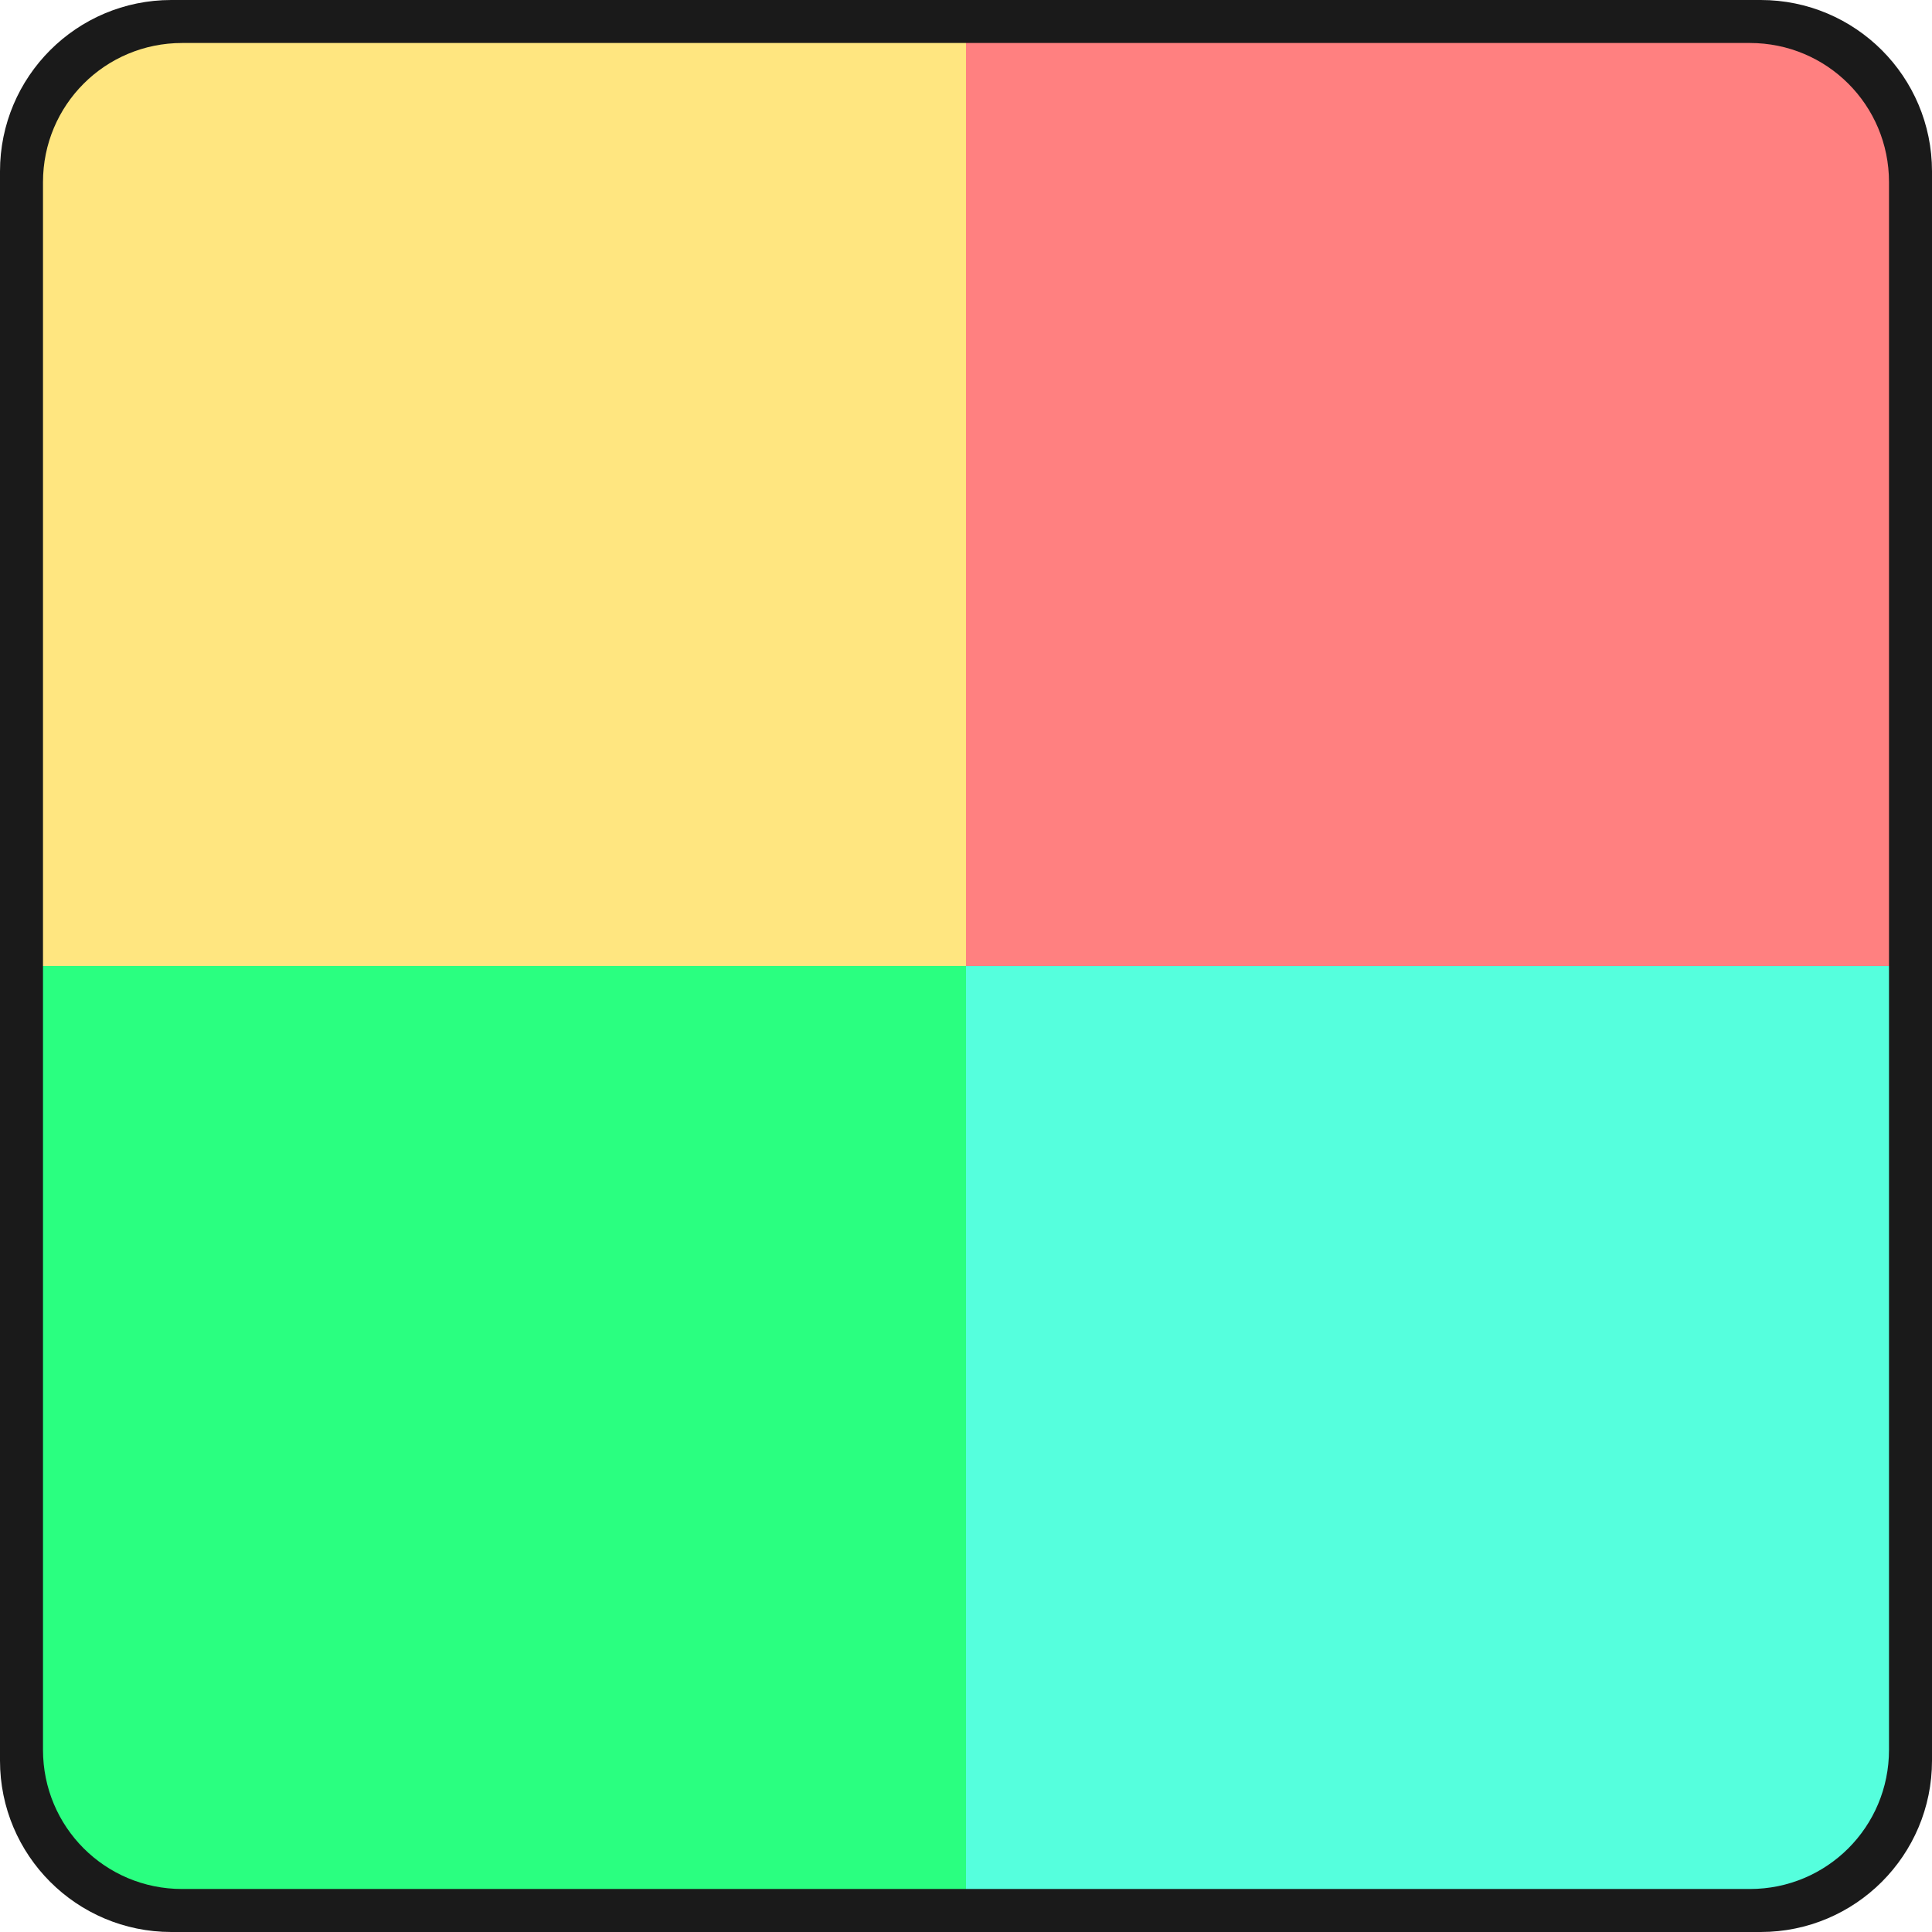
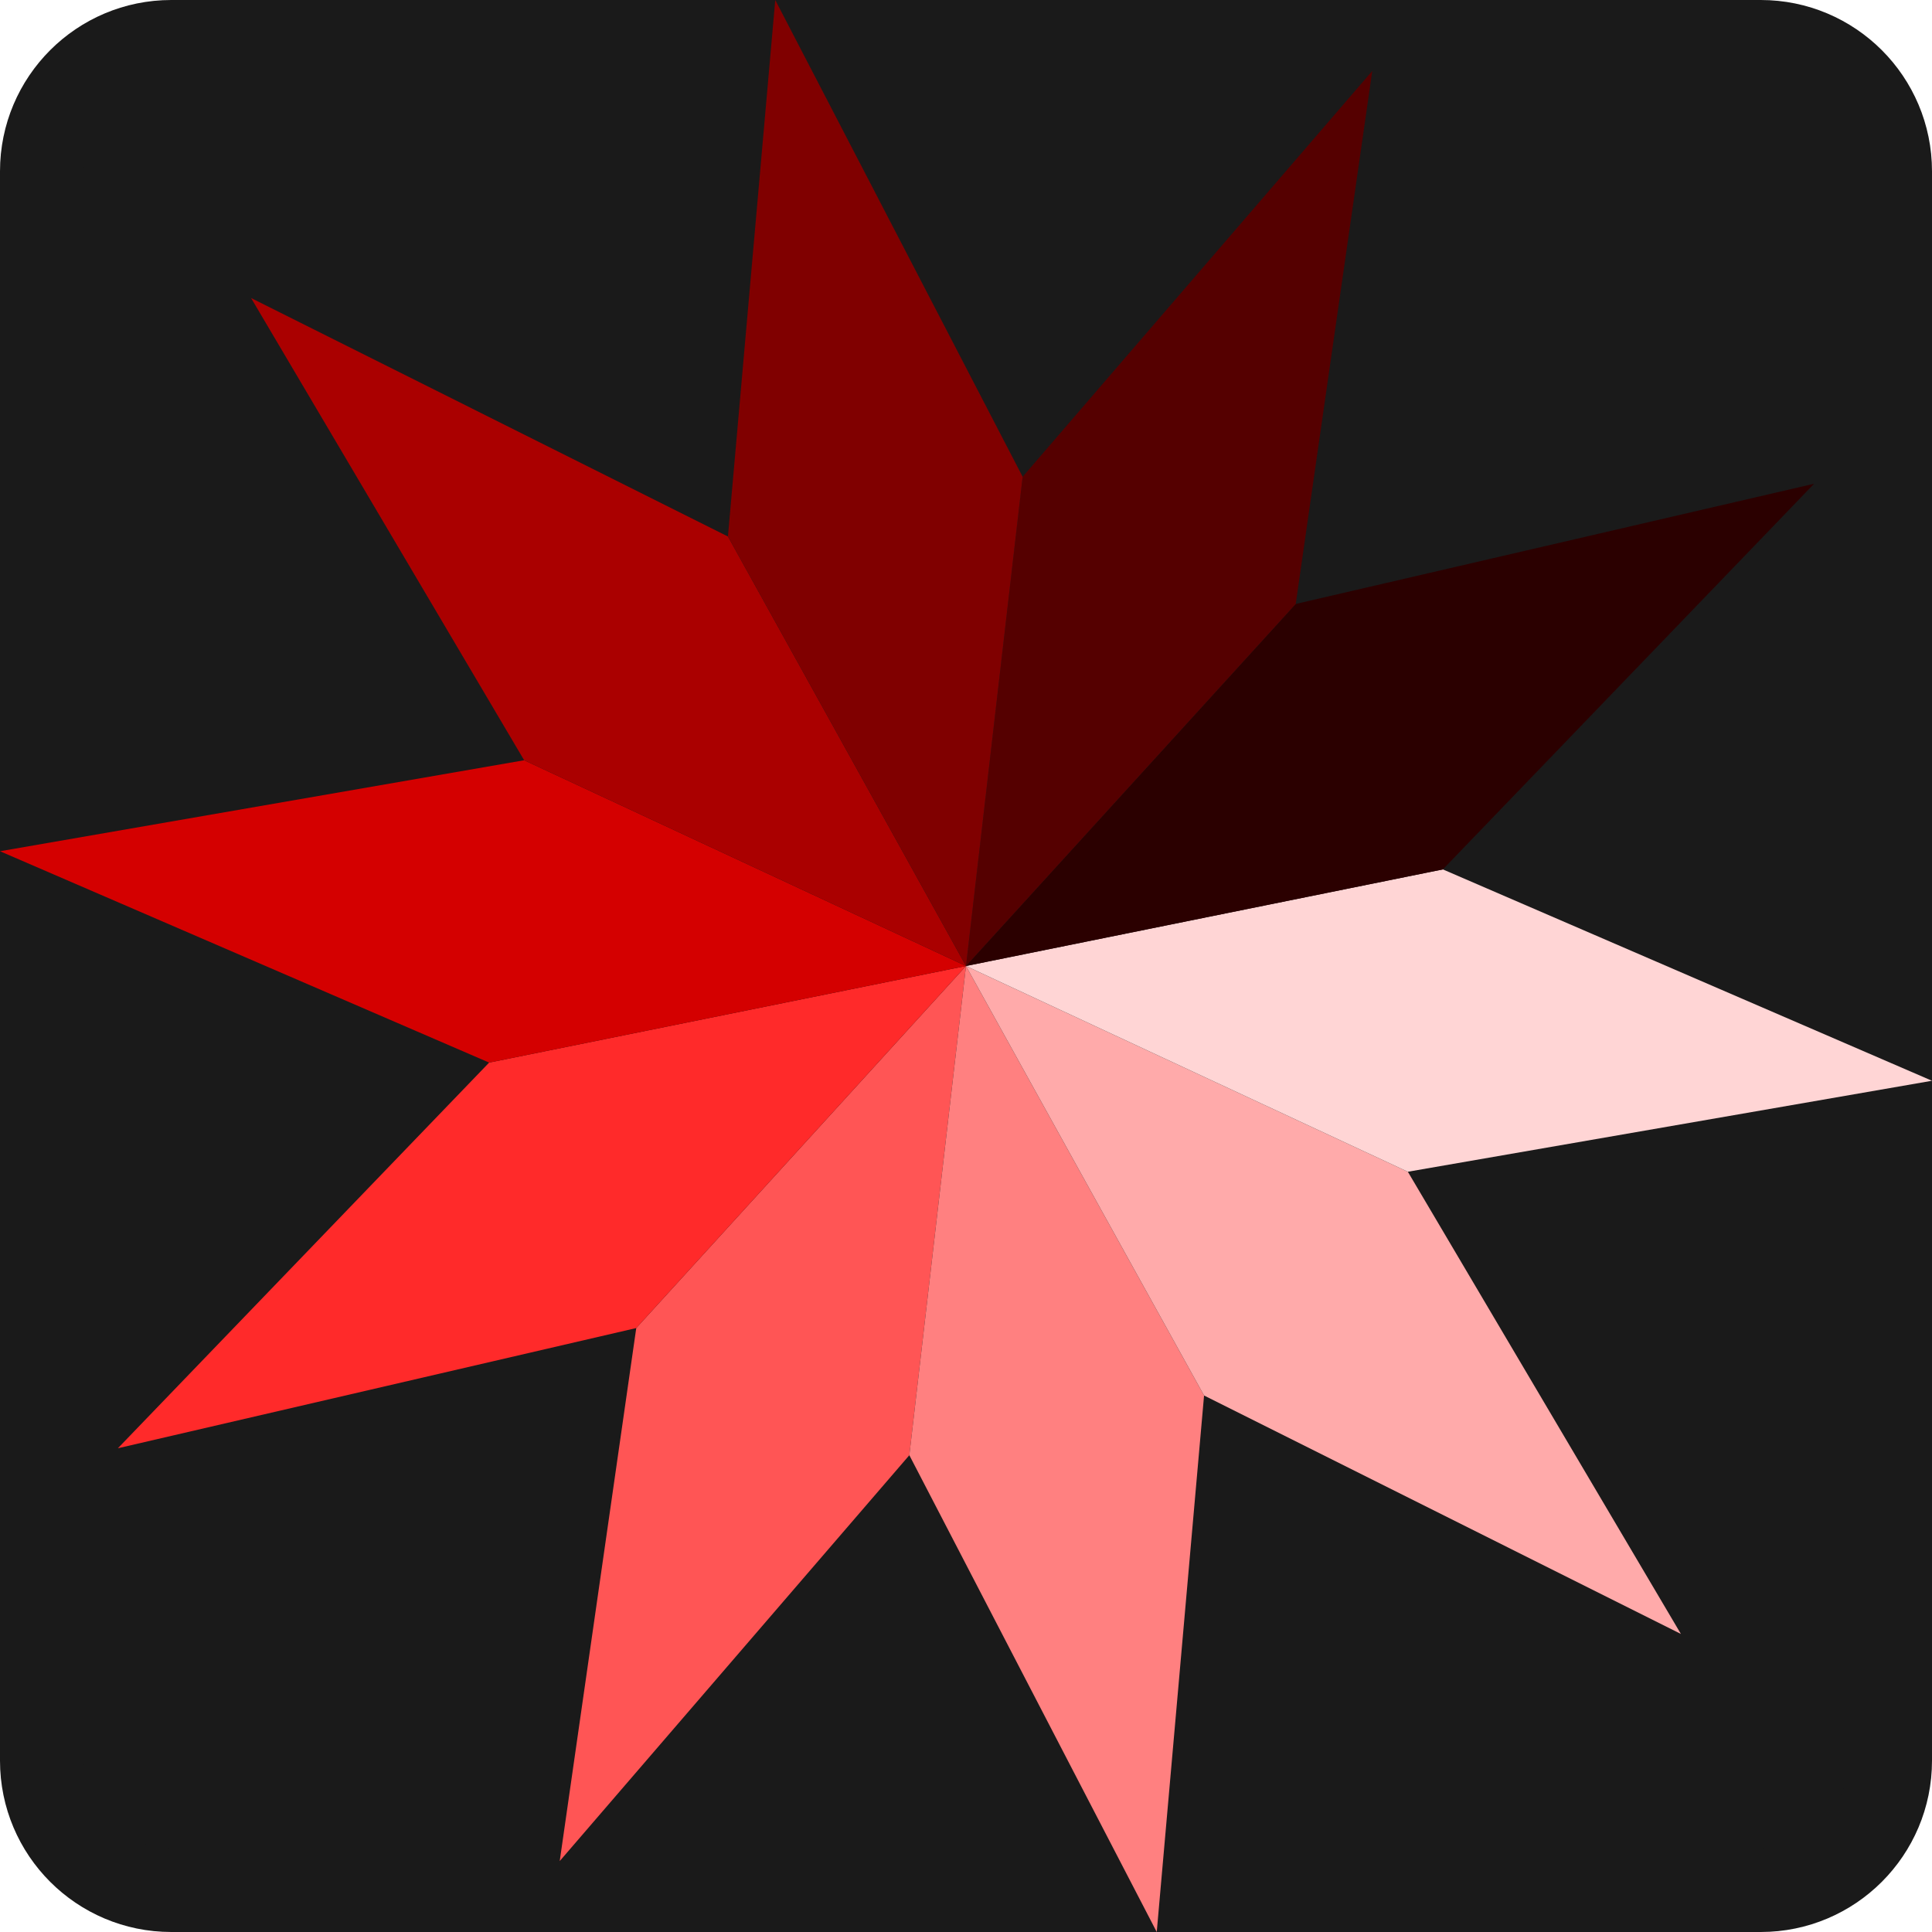
- <svg xmlns="http://www.w3.org/2000/svg" width="132.292mm" height="132.292mm" viewBox="0 0 132.292 132.292" version="1.1" id="svg8">
-   <defs id="defs2" />
-   <g id="layer2" style="display:inline" transform="translate(2.3841858e-7,-6.000003)">
+ <svg xmlns="http://www.w3.org/2000/svg" width="132.292mm" height="132.292mm" viewBox="0 0 132.292 132.292" version="1.1" id="svg8" enable-background="new">
+   <defs id="defs2">
+     <filter style="color-interpolation-filters:sRGB" id="filter4798">
+       <feBlend mode="darken" in2="BackgroundImage" id="feBlend4800" />
+     </filter>
+   </defs>
+   <g id="layer2" style="display:inline;filter:url(#filter4798)" transform="translate(2.3841858e-7,-6.000003)">
    <rect style="opacity:1;fill:#1a1a1a;stroke:#1a1a1a;stroke-width:5.74;stroke-linecap:round;stroke-linejoin:round;stroke-miterlimit:4;stroke-dasharray:none" id="rect4485-3" width="126.552" height="126.552" x="2.87" y="8.87" ry="8.859" rx="8.859" />
  </g>
-   <g id="layer1" transform="translate(-40.08929,-42.22024)" style="display:inline">
+   <g id="layer1" transform="translate(-40.08929,-42.22024)" style="display:none">
    <path style="opacity:1;fill:#ffe680;stroke:none;stroke-width:6.175;stroke-linecap:round;stroke-linejoin:round;stroke-miterlimit:4;stroke-dasharray:none" d="M 43.033,108.366 V 54.694 c 0,-5.28 4.25,-9.53 9.53,-9.53 h 53.672 v 63.202 z" id="rect4485" />
    <path style="display:inline;opacity:1;fill:#2aff80;stroke:none;stroke-width:6.175;stroke-linecap:round;stroke-linejoin:round;stroke-miterlimit:4;stroke-dasharray:none" d="m 43.033,108.366 v 53.672 c 0,5.28 4.25,9.53 9.53,9.53 h 53.672 v -63.202 z" id="rect4485-6" />
    <path style="display:inline;opacity:1;fill:#ff8080;stroke:none;stroke-width:6.175;stroke-linecap:round;stroke-linejoin:round;stroke-miterlimit:4;stroke-dasharray:none" d="M 169.437,108.366 V 54.694 c 0,-5.28 -4.25,-9.53 -9.53,-9.53 h -53.672 v 63.202 z" id="rect4485-7" />
    <path style="display:inline;opacity:1;fill:#55ffdd;stroke:none;stroke-width:6.175;stroke-linecap:round;stroke-linejoin:round;stroke-miterlimit:4;stroke-dasharray:none" d="m 169.437,108.366 v 53.672 c 0,5.28 -4.25,9.53 -9.53,9.53 h -53.672 v -63.202 z" id="rect4485-6-5" />
  </g>
+   <g id="layer4">
+     <path style="opacity:1;fill:#ff5555;stroke:none;stroke-width:8.763;stroke-linecap:round;stroke-linejoin:round;stroke-miterlimit:4;stroke-dasharray:none;stroke-opacity:1" d="M 250 250 L 164.664 343.699 L 144.857 481.643 L 235.338 376.607 L 250 250 z " id="path4884" transform="scale(0.2645833)" />
+     <path style="opacity:1;fill:#ff8080;stroke:none;stroke-width:8.763;stroke-linecap:round;stroke-linejoin:round;stroke-miterlimit:4;stroke-dasharray:none;stroke-opacity:1" d="M 311.611 361.156 L 250 250 L 235.338 376.607 L 299.365 500 L 311.611 361.156 z " id="path4887" transform="scale(0.2645833)" />
+     <path style="opacity:1;fill:#ffaaaa;stroke:none;stroke-width:8.763;stroke-linecap:round;stroke-linejoin:round;stroke-miterlimit:4;stroke-dasharray:none;stroke-opacity:1" d="M 364.352 303.248 L 250 250 L 311.611 361.156 L 435.018 422.865 L 364.352 303.248 z " id="path4890" transform="scale(0.2645833)" />
+     <path style="opacity:1;fill:#ffd5d5;stroke:none;stroke-width:8.763;stroke-linecap:round;stroke-linejoin:round;stroke-miterlimit:4;stroke-dasharray:none;stroke-opacity:1" d="M 373.412 225 L 250 250 L 364.352 303.248 L 500 279.701 L 373.412 225 z " id="path4893" transform="scale(0.2645833)" />
+     <path style="opacity:1;fill:#2b0000;stroke:none;stroke-width:8.763;stroke-linecap:round;stroke-linejoin:round;stroke-miterlimit:4;stroke-dasharray:none;stroke-opacity:1" d="M 469.49 125.193 L 335.336 156.301 L 250 250 L 373.412 225 L 469.49 125.193 z " id="path4869" transform="scale(0.2645833)" />
+     <path style="opacity:1;fill:#550000;stroke:none;stroke-width:8.763;stroke-linecap:round;stroke-linejoin:round;stroke-miterlimit:4;stroke-dasharray:none;stroke-opacity:1" d="M 264.662 123.393 L 250 250 L 335.336 156.301 L 355.143 18.357 L 264.662 123.393 z " id="path4872" transform="scale(0.2645833)" />
+     <path style="opacity:1;fill:#ff2a2a;stroke:none;stroke-width:8.763;stroke-linecap:round;stroke-linejoin:round;stroke-miterlimit:4;stroke-dasharray:none;stroke-opacity:1" d="M 250 250 L 126.588 275 L 30.51 374.807 L 164.664 343.699 L 250 250 z " id="path4881" transform="scale(0.2645833)" />
+     <path style="opacity:1;fill:#d40000;stroke:none;stroke-width:8.763;stroke-linecap:round;stroke-linejoin:round;stroke-miterlimit:4;stroke-dasharray:none;stroke-opacity:1" d="M 135.648 196.752 L 0 220.299 L 126.588 275 L 250 250 L 135.648 196.752 z " id="path4878" transform="scale(0.2645833)" />
+     <path style="opacity:1;fill:#aa0000;stroke:none;stroke-width:8.763;stroke-linecap:round;stroke-linejoin:round;stroke-miterlimit:4;stroke-dasharray:none;stroke-opacity:1" d="M 64.982 77.135 L 135.648 196.752 L 250 250 L 188.389 138.844 L 64.982 77.135 z " id="path4875" transform="scale(0.2645833)" />
+     <path style="opacity:1;fill:#800000;stroke:none;stroke-width:8.763;stroke-linecap:round;stroke-linejoin:round;stroke-miterlimit:4;stroke-dasharray:none;stroke-opacity:1" d="M 200.635 0 L 188.389 138.844 L 250 250 L 264.662 123.393 L 200.635 0 z " id="path4829" transform="scale(0.2645833)" />
+   </g>
+   <g id="layer3" style="display:none">
+     <g id="g4788" transform="matrix(2.199948,0,0,2.199948,361.3381,54.36744)" style="stroke:none">
+       <path transform="scale(0.2645833)" id="path4780" d="m -507.143,20 -54.328,94.1 h 108.656 z" style="opacity:1;fill:#000080;stroke:none;stroke-width:3.78;stroke-linecap:round;stroke-linejoin:round;stroke-miterlimit:4;stroke-dasharray:none;stroke-opacity:1" />
+       <path transform="scale(0.2645833)" id="path4759" d="m -507.143,20 54.328,94.1 L -398.486,20 Z" style="opacity:1;fill:#008000;stroke:none;stroke-width:3.78;stroke-linecap:round;stroke-linejoin:round;stroke-miterlimit:4;stroke-dasharray:none;stroke-opacity:1" />
+       <path transform="scale(0.2645833)" id="path4738" d="M -452.814,-74.1 -507.143,20 h 108.656 z" style="opacity:1;fill:#ffff00;stroke:none;stroke-width:3.78;stroke-linecap:round;stroke-linejoin:round;stroke-miterlimit:4;stroke-dasharray:none;stroke-opacity:1" />
+       <path transform="scale(0.2645833)" id="path4750" d="m -507.143,20 h -108.656 l 54.328,94.1 z" style="opacity:1;fill:#800080;stroke:none;stroke-width:3.78;stroke-linecap:round;stroke-linejoin:round;stroke-miterlimit:4;stroke-dasharray:none;stroke-opacity:1" />
+       <path transform="scale(0.2645833)" id="path4771" d="M -561.471,-74.1 -615.799,20 h 108.656 z" style="opacity:1;fill:#ff0000;stroke:none;stroke-width:3.78;stroke-linecap:round;stroke-linejoin:round;stroke-miterlimit:4;stroke-dasharray:none;stroke-opacity:1" />
+       <path transform="scale(0.2645833)" id="path4711" d="M -561.471,-74.1 -507.143,20 l 54.328,-94.1 z" style="opacity:1;fill:#ff6600;stroke:none;stroke-width:3.78;stroke-linecap:round;stroke-linejoin:round;stroke-miterlimit:4;stroke-dasharray:none;stroke-opacity:1" />
+     </g>
+   </g>
</svg>
